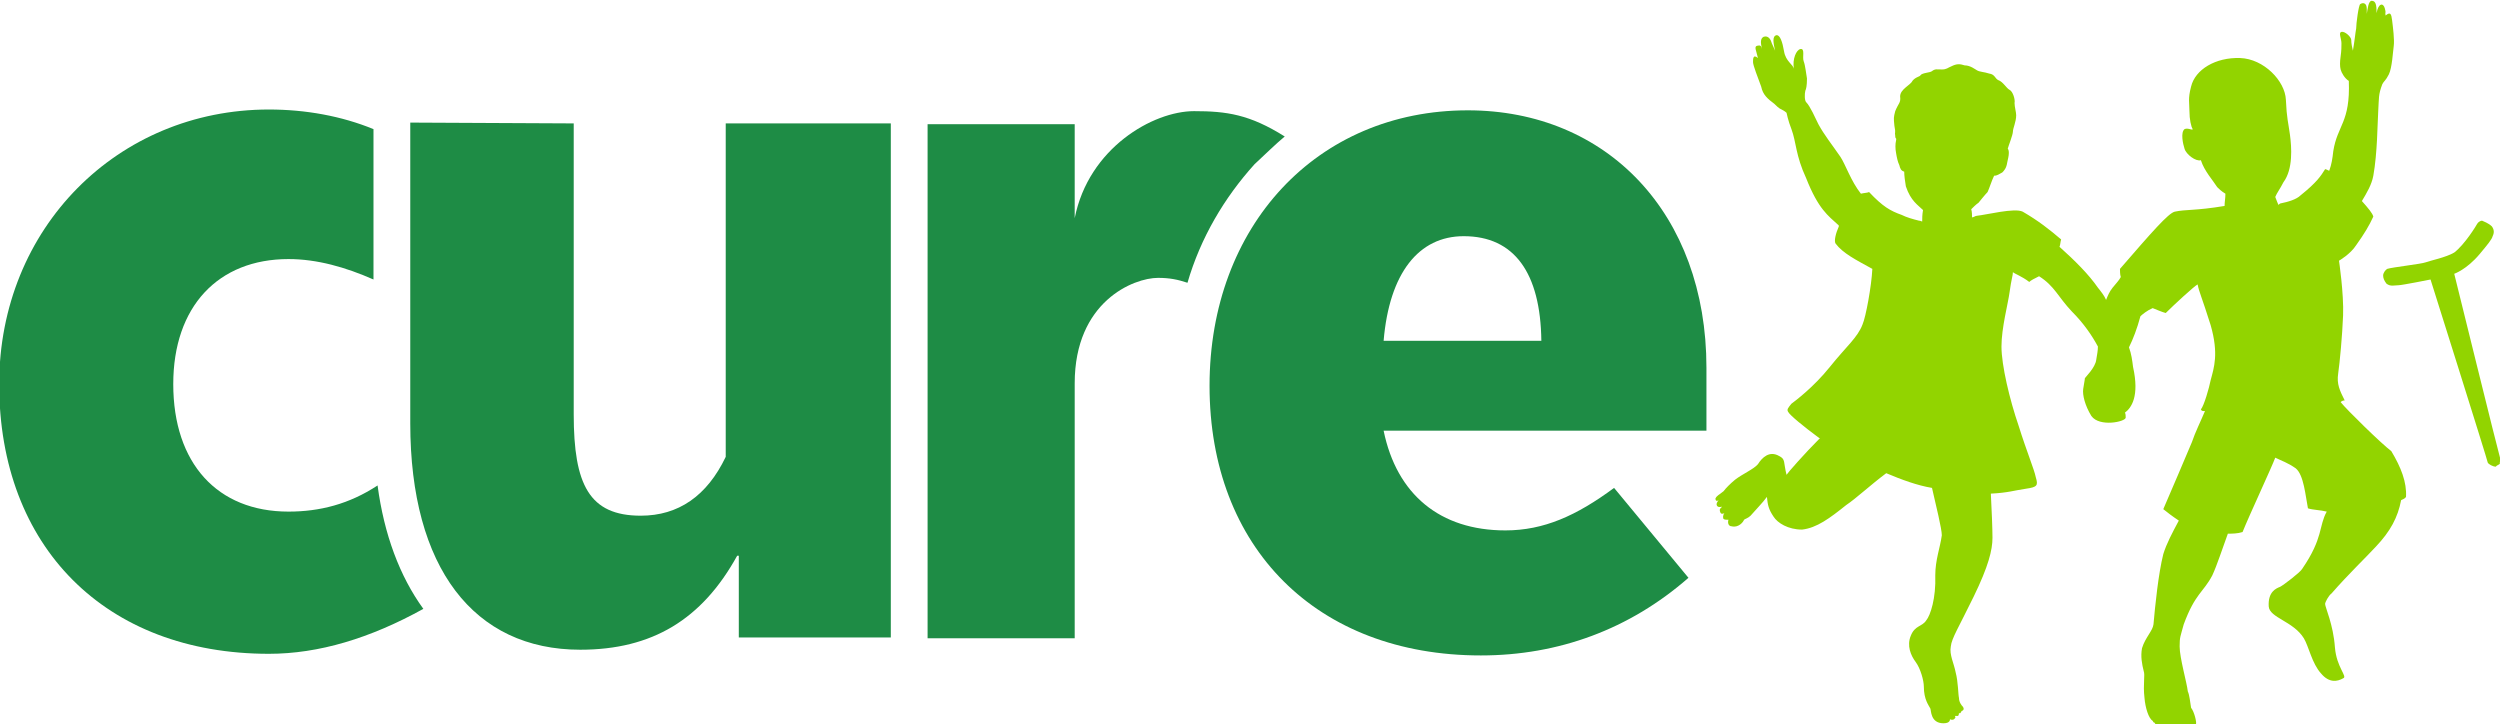
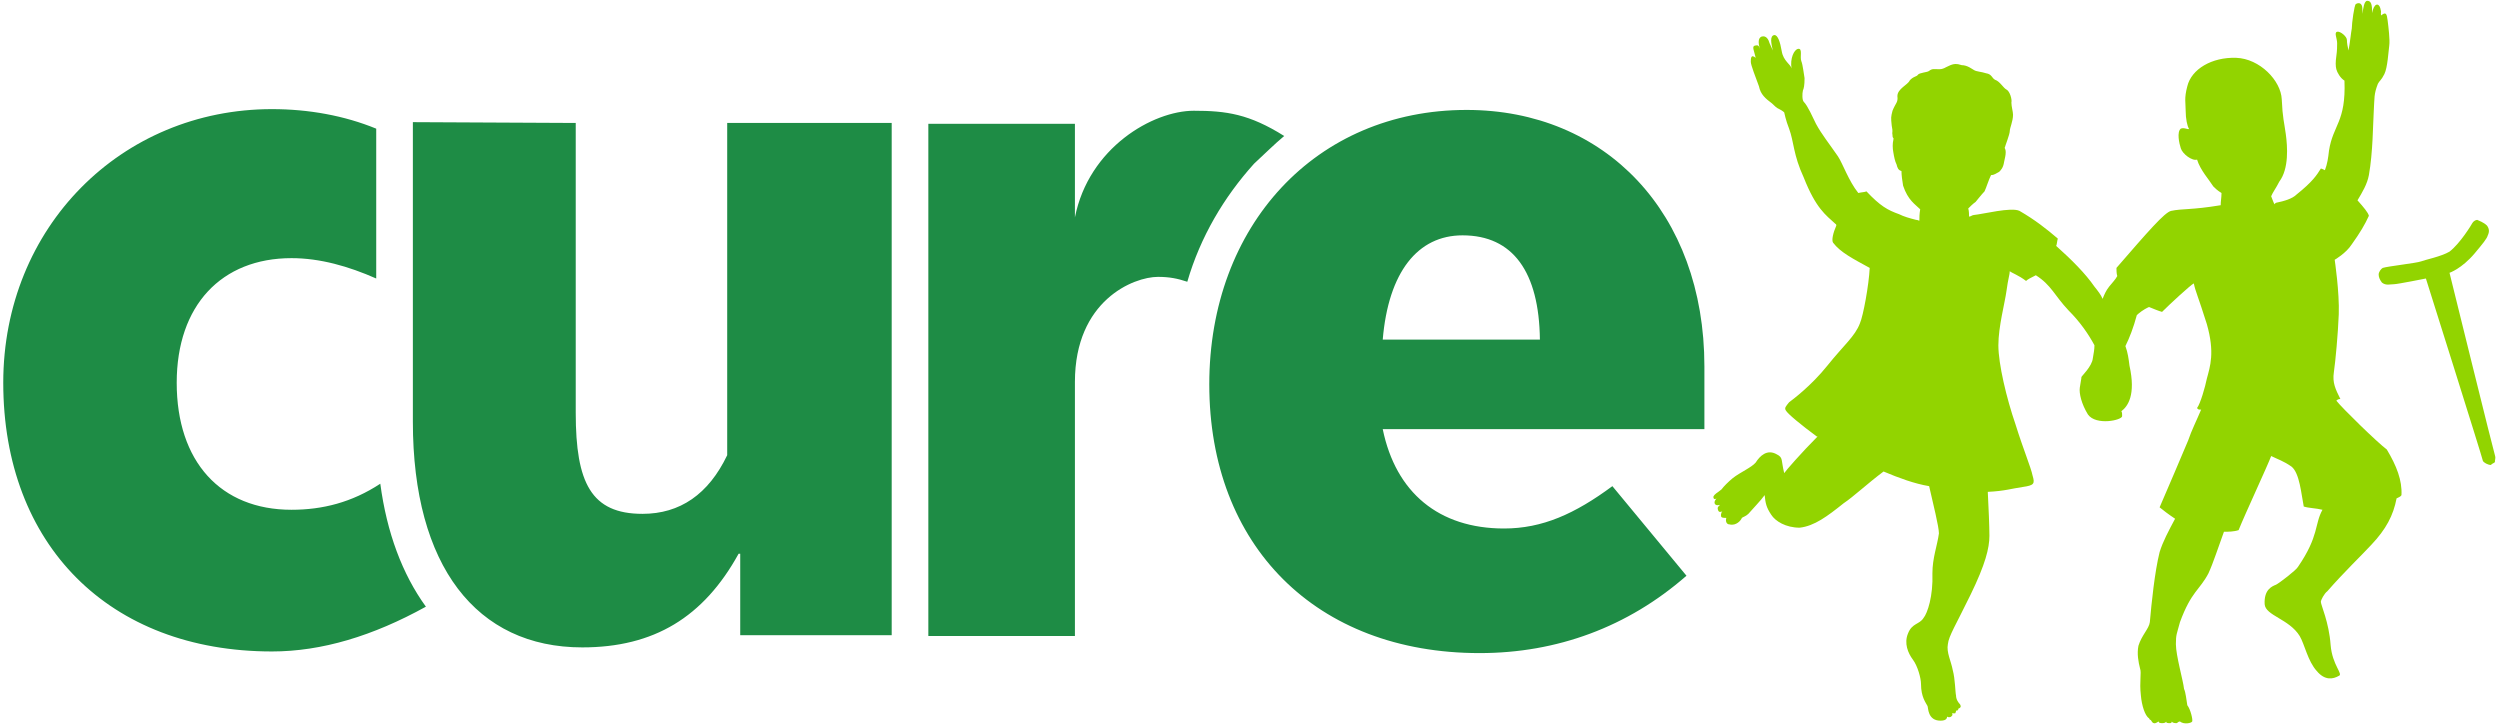
- <svg xmlns="http://www.w3.org/2000/svg" version="1.1" id="Layer_1" x="0px" y="0px" viewBox="144.5 634 305.9 88.5" enable-background="new 144.5 634 305.9 88.5" xml:space="preserve">
-   <g id="File_labels" display="none">
-     <rect x="-323.1" y="1388.9" display="inline" fill="#F1F1F2" width="1642" height="77" />
-     <text transform="matrix(1 0 0 1 -279.7789 1437.512)" display="inline" fill="#A6A8AB" font-family="'MyriadPro-Regular'" font-size="34.691">Standard Use Logo</text>
-   </g>
-   <g id="CUREkids">
- </g>
-   <g id="CUREstore">
- </g>
-   <g id="cure.org">
- </g>
-   <g id="Just_Kids">
- </g>
-   <g id="Stacked_Logo">
- </g>
-   <g id="Logo_with_tagline">
- </g>
-   <g id="Standard_Logo">
-     <g id="New_Logo_-_Standard">
-       <g>
-         <path fill="#92D400" d="M450.4,690c-0.1-0.2-5.6-22.5-5.6-22.5s1.5-0.5,3.1-2.4c1-1.2,1.5-1.8,1.6-2.2c0.2-0.4,0.2-0.8-0.1-1.2     c-0.4-0.4-1-0.6-1.2-0.7c-0.2,0-0.5,0.2-0.6,0.4c-0.1,0.2-1.5,2.5-2.8,3.5c-1,0.6-3,1-3.5,1.2c-0.5,0.2-4.1,0.6-4.7,0.8     c-0.2,0.1-0.5,0.5-0.5,0.8s0.1,0.6,0.4,1c0.5,0.4,1,0.2,1.5,0.2c0.4,0,3.9-0.7,3.9-0.7s7,22.2,7,22.4c0.1,0.2,0.6,0.5,1,0.5     c0.1-0.2,0.4-0.2,0.5-0.4C450.3,690.7,450.5,690.3,450.4,690z" />
-         <path fill="#92D400" d="M430.9,683.2c0.2-0.2,0.4-0.2,0.5-0.2c-0.6-1.2-1-2-0.8-3.3c0.2-1.4,0.5-4.6,0.6-7.1     c0.1-2.7-0.5-6.7-0.5-6.7s1.4-0.8,2.1-1.9c1-1.4,1.6-2.4,2.1-3.5c-0.1-0.4-0.6-1-1.4-1.9c0.6-1,1.2-2,1.4-3.1     c0.5-2.8,0.5-6.3,0.6-7.9c0.1-1.6,0-2,0.5-3.3c0.2-0.4,0.4-0.4,0.8-1.2s0.5-2.8,0.6-3.5c0.1-0.7-0.1-2.3-0.2-3.1     c-0.1-0.8-0.2-1.1-0.8-0.6c-0.1-0.5,0.1-0.2-0.1-0.9c-0.2-0.7-0.8-0.6-1,0.6c0-1-0.1-1.5-0.6-1.5c-0.4,0-0.5,1-0.6,1.6     c0-0.2,0-0.2,0-0.6c0-0.8-0.5-0.8-0.8-0.6c-0.2,0.1-0.5,2.4-0.5,3c-0.1,0.5-0.2,1.6-0.4,2.7c-0.1-0.4-0.2-0.9-0.2-1.3     s-0.8-1.1-1.2-1s0,0.8,0,1.4c0,0.4,0,0.9-0.1,1.6s-0.1,1.2,0,1.6c0.1,0.4,0.5,1.1,1,1.4c0.2,5.1-1.4,5.4-1.9,8.6     c-0.1,0.9-0.2,1.6-0.5,2.4c-0.2-0.1-0.4-0.2-0.5-0.2c-0.5,0.8-1,1.6-3,3.2c-0.5,0.5-1.5,0.8-2.5,1c-0.1,0.1-0.2,0.1-0.2,0.2     c-0.1-0.2-0.2-0.5-0.4-1c0.2-0.5,0.6-1,1-1.8c1.2-1.6,1-4.3,0.8-5.8c-0.2-1.5-0.4-2-0.5-4.3s-2.7-5-5.6-5.1c-3-0.1-5.5,1.4-6,3.5     c-0.4,1.5-0.2,2-0.2,3s0.2,1.9,0.4,2.2c0,0.2-0.6-0.2-1,0c-0.5,0.4-0.2,1.8,0,2.4c0.2,0.7,1.4,1.6,2,1.4c0.4,1.3,1.5,2.5,2,3.3     c0.2,0.2,0.5,0.5,1,0.8c0,0.6-0.1,1-0.1,1.5c-3.6,0.6-4.7,0.4-6.1,0.7c-0.8,0.2-2.8,2.5-6.7,7c0,0.2,0,0.7,0.1,1     c-0.2,0.4-0.6,0.8-1,1.3c-0.4,0.5-0.6,1-0.8,1.5c-0.2-0.5-0.6-1-1-1.5c-1.1-1.6-2.8-3.3-4.7-5c0.1-0.2,0.1-0.6,0.2-0.9     c-1.4-1.2-2.8-2.3-4.7-3.4c-1-0.5-4.5,0.4-5.6,0.5c-0.2,0-0.4,0.2-0.6,0.2c0-0.2,0-0.7-0.1-1c0.2-0.2,0.6-0.6,0.9-0.8     c0,0,0.8-1,1.1-1.3c0.2-0.4,0.5-1.4,0.8-2c0.4,0,0.6-0.2,1-0.4c0.2-0.2,0.5-0.5,0.6-1.2c0.1-0.5,0.2-0.8,0.2-1.2     c0-0.5-0.2-0.5-0.1-0.6c0-0.1,0.6-1.6,0.6-2s0.4-1.2,0.4-2c0-0.4-0.2-1-0.2-1.5c0.1-0.4-0.2-1.4-0.6-1.6s-0.8-1-1.4-1.2     c-0.4-0.2-0.4-0.7-1.1-0.8c-0.6-0.2-1.2-0.2-1.5-0.4c-0.2-0.1-0.8-0.6-1.5-0.6c-0.6-0.2-1-0.2-1.6,0.1c-0.5,0.2-0.6,0.4-1.2,0.4     c-0.6,0-0.8-0.1-1.2,0.2c-0.2,0.2-1.2,0.2-1.4,0.5c-0.1,0.2-0.6,0.2-1,0.7c-0.2,0.5-1.5,1-1.5,1.9c0.1,0.8-0.2,0.8-0.6,1.8     c-0.2,0.8-0.2,0.8-0.1,1.8c0.2,1,0,0.7,0.1,1.2c0,0.5,0.2,0.2,0.1,0.6c-0.1,0.4-0.1,1,0,1.5c0.1,0.6,0.2,1.1,0.4,1.5     c0.1,0.4,0.2,0.7,0.6,0.8c0,0.5,0.1,1.2,0.2,1.8c0.6,1.8,1.5,2.3,2.1,2.9c-0.1,0.6-0.1,1-0.1,1.4c-0.1,0-0.2-0.1-0.4-0.1     c-0.8-0.2-1.5-0.4-2.1-0.7c-1.4-0.5-2.3-1-4-2.8c-0.2,0.1-0.6,0.1-1,0.2c-1.2-1.5-1.9-3.6-2.5-4.5c-1.1-1.6-2-2.7-2.7-4     c-0.4-0.8-1-2.2-1.5-2.7c-0.2-0.2-0.2-1-0.1-1.4c0.1-0.2,0.2-0.6,0.2-1.5c-0.1-0.5-0.2-1.6-0.4-2.1s0.2-1.6-0.4-1.5     c-0.5,0.1-1,1.2-0.8,2.4c-0.1-0.5-1-0.9-1.2-2.1s-0.5-2-0.9-2c-0.6,0.1-0.4,1-0.2,1.9c-0.1-0.2-0.2-0.5-0.4-0.9     c-0.1-0.4-0.4-1-1-0.8c-0.4,0.2-0.4,0.7-0.2,1.5c-0.1-0.4-0.2-0.5-0.6-0.4c-0.4,0.1-0.1,0.6,0.1,1.5c-0.6-0.5-0.6,0.1-0.6,0.5     s0.6,1.9,1,3c0.2,1,0.8,1.5,1.6,2.1c0.2,0.2,0.6,0.6,0.9,0.7c0.4,0.2,0.6,0.4,0.6,0.4s0.2,1,0.6,2c0.6,1.6,0.5,3.2,1.8,6     c1.5,3.8,2.7,4.6,3.9,5.7c0.1,0,0.1,0.2,0.1,0.2c-0.4,0.9-0.6,1.8-0.4,2.1c0.9,1.2,2.5,2,4.5,3.1c-0.1,2.1-0.8,5.9-1.2,6.8     c-0.6,1.6-2,2.7-4,5.2s-4.3,4.2-4.7,4.5c-0.4,0.5-0.6,0.7-0.4,1c0.2,0.4,1.9,1.8,3.8,3.2c0,0,0,0,0.1,0c-1.9,1.9-4,4.3-4.1,4.5     c-0.4-1.6-0.1-1.9-0.9-2.3c-1.2-0.7-2.1,0.2-2.6,1c-0.5,0.6-1.9,1.2-2.8,1.9c-0.6,0.5-1.1,1-1.4,1.4c-0.6,0.5-0.8,0.5-1,0.9     c0,0.2,0.1,0.4,0.4,0.2c0,0-0.4,0.4-0.2,0.7c0.1,0.1,0.2,0.2,0.6,0.1c-0.1,0.2-0.4,0.2-0.2,0.7c0.1,0.2,0.2,0.2,0.5,0.1     c-0.2,0.2-0.2,0.6-0.1,0.7c0.1,0.1,0.4,0.1,0.6,0.1c-0.1,0.2-0.1,0.8,0.4,0.8c0.8,0.2,1.4-0.5,1.5-0.8c0.1-0.1,0.5-0.2,0.8-0.5     c0.6-0.7,1.5-1.6,2-2.3c0.1,1,0.2,1.5,0.8,2.4c0.5,0.8,1.8,1.6,3.5,1.6c1.8-0.2,3.4-1.4,5.4-3c1.2-0.8,2.9-2.4,4.9-3.9     c1.9,0.8,3.8,1.5,5.6,1.8c0.5,2.2,1.2,5,1.2,5.8c-0.2,1.5-0.8,3-0.8,4.9c0.1,2.8-0.6,4.9-1.1,5.5c-0.5,0.8-1.4,0.6-1.9,1.9     c-0.5,1.2,0,2.4,0.6,3.2s1,2.3,1,3c0,1.6,0.6,2.3,0.8,2.7c0.1,0.2,0,1.8,1.6,1.8c0.8,0,0.8-0.4,0.8-0.5c0.1,0.1,0.4,0.1,0.5,0     c0.2-0.2,0.2-0.2,0.1-0.4c0.1,0,0.2,0,0.4,0c0.1-0.2,0.1-0.2,0.1-0.4c0.1,0.2,0.2,0,0.2,0c0.1-0.1,0.1-0.1,0.1-0.2     c0.1,0,0.2-0.1,0.2-0.1c0.1-0.1,0.1-0.2,0-0.4c-0.2-0.2-0.5-0.6-0.5-1.1c-0.1-0.4-0.1-2-0.4-3.1c-0.2-1.1-0.8-2.2-0.6-3.2     c0.1-1,1-2.4,2.8-6.1s2.3-5.7,2.3-7.2c0-1.1-0.1-3.5-0.2-5.4l0,0c2.1-0.1,2.9-0.4,4.3-0.6s1.5-0.4,1.2-1.4     c-0.2-1-1.1-3.1-2.1-6.3c-1.1-3.2-2.1-7.4-2.1-9.7s0.8-5.2,1-6.7c0.2-1.5,0.4-2,0.4-2.4c0.2,0.2,1.1,0.5,2,1.2     c0.2-0.2,0.6-0.4,1.2-0.7c1.9,1.2,2.3,2.5,4,4.3c1.5,1.5,2.5,3,3.2,4.3c0,0.5-0.1,1-0.2,1.6c-0.1,1-1.4,2.2-1.4,2.3     c0,0.2-0.1,0.6-0.2,1.3c-0.1,0.7,0.2,2,1,3.3c1,1.4,4.2,0.7,4.2,0.2c0-0.2,0-0.5-0.1-0.6c0.8-0.6,1.8-2,1-5.6     c-0.1-0.8-0.2-1.6-0.5-2.4c0.5-1,1-2.3,1.4-3.8c0.2-0.2,0.8-0.7,1.5-1c0.5,0.2,1.2,0.5,1.6,0.6c1-1,3.5-3.3,3.9-3.5     c0.2,1,0.5,1.5,1.6,5c1,3.5,0.4,5.2,0,6.7c-0.2,1-0.8,3.1-1.2,3.6c0.1,0.2,0.2,0.2,0.5,0.2c-0.5,1.2-1.2,2.6-1.6,3.8     c-1,2.4-2.3,5.4-3.5,8.2c0.5,0.4,1,0.8,1.9,1.4c-0.8,1.5-1.5,2.8-1.9,4.1c-0.6,2.4-1,6.3-1.2,8.6c-0.1,0.8-1,1.6-1.4,2.9     c-0.2,1,0,2,0.2,2.8c0.2,0.5-0.1,1.6,0.1,3.3c0.1,1.2,0.5,2.5,1,2.8c0.1,0.2,0.1,0.2,0.2,0.2c0.1,0.1,0.2,0.4,0.4,0.4     c0.2,0.1,0.5-0.2,0.6-0.2c0,0.2,0.2,0.2,0.5,0.2c0.2,0,0.4-0.1,0.4-0.2c0,0.2,0.2,0.2,0.5,0.2c0.2,0,0.2-0.2,0.2-0.2     c0.1,0.2,0.4,0.2,0.6,0.2c0.2-0.1,0.2-0.2,0.4-0.2c0.5,0.4,1.4,0.2,1.5,0s-0.2-1.5-0.6-2c-0.1-0.6-0.2-1.6-0.4-2     c-0.1-1-1-4.1-1-5.5c0-1.2,0.1-1.2,0.5-2.7c1.4-3.8,2.4-3.9,3.5-6c0.6-1.3,1.2-3.2,1.9-5.1c0.5,0,1.2,0,1.8-0.2     c0.8-2,3.6-8,4-9.1c0.8,0.4,1.5,0.6,2.5,1.3c1,0.8,1.2,3.4,1.5,4.9c0.6,0.2,1.5,0.2,2.3,0.4c-1,1.8-0.4,3.2-3,7     c-0.2,0.4-2.3,2-2.7,2.2c-0.5,0.2-1.5,0.6-1.4,2.4c0.1,1.4,3,1.8,4.3,3.9c0.6,1,1,3.1,2.1,4.3c1,1.2,2,1,2.7,0.6     c0.6-0.2-0.8-1.3-1-3.8c-0.2-2.8-1.2-4.9-1.2-5.3c0-0.2,0.4-1,0.8-1.3c2-2.3,4.3-4.5,5.4-5.7c1.8-1.9,2.7-3.6,3.1-5.7     c0.2-0.1,0.5-0.2,0.6-0.4c0.1-1.8-0.6-3.6-1.8-5.6C435.9,688.3,431.6,684.1,430.9,683.2z" />
-       </g>
-       <g id="final_11_">
-         <path fill="#1E8C45" d="M179.8,696.6c-8.7,0-14.1-5.9-14.1-15.6c0-9.5,5.5-15.3,14.1-15.3c3.5,0,7,1,10.4,2.5v-18.4     c-3.9-1.6-8.3-2.4-12.8-2.4c-18.5,0-33,14.5-33,33.6c0,19.9,13,33,33,33c6.1,0,12.4-1.9,18.9-5.5c-2.9-4-4.8-9.1-5.6-15.1     C187.2,695.7,183.6,696.6,179.8,696.6z" />
-         <path fill="#1E8C45" d="M214.7,649.1v35.6c0,8.6,1.9,12.4,8.2,12.4c4.6,0,8.1-2.4,10.4-7.2v-40.8h20.2V712h-18.6v-10h-0.2     c-4.3,7.8-10.4,11.5-19.2,11.5c-13,0-20.8-10-20.8-27.7V649L214.7,649.1L214.7,649.1z" />
-         <path fill="#1E8C45" d="M301.7,650.7c-4.3-2.7-7.1-3.1-11.1-3.1c-5,0-12.9,4.5-14.6,13.1v-11.5h-18v62.9h18v-31.2     c0-10,7.2-12.9,10.2-12.9c1.4,0,2.4,0.2,3.6,0.6c1.6-5.5,4.5-10.4,8.2-14.5C299.3,652.9,300.5,651.7,301.7,650.7z" />
-         <path fill="#1E8C45" d="M313.8,686.7c1.6,7.8,6.9,12.2,14.9,12.2c4.7,0,8.7-1.8,13.3-5.2l9.1,11c-7.2,6.3-15.9,9.5-25.4,9.5     c-20.1,0-33.2-13.2-33.2-33c0-19.5,13.1-33.7,31.6-33.7c17,0,29.2,12.6,29.2,31.5v7.7H313.8L313.8,686.7z M323.6,662.9     c-5.5,0-9.1,4.5-9.8,12.8h19.3C333,667.4,329.8,662.9,323.6,662.9z" />
-       </g>
+ <svg xmlns="http://www.w3.org/2000/svg" width="307px" height="89px" viewBox="0 0 307 89" version="1.1">
+   <defs />
+   <g id="Page-1" stroke="none" stroke-width="1" fill="none" fill-rule="evenodd">
+     <g id="CURE-Logo">
+       <path d="M306.4,56 C306.3,55.8 300.8,33.5 300.8,33.5 C300.8,33.5 302.3,33 303.9,31.1 C304.9,29.9 305.4,29.3 305.5,28.9 C305.7,28.5 305.7,28.1 305.4,27.7 C305,27.3 304.4,27.1 304.2,27 C304,27 303.7,27.2 303.6,27.4 C303.5,27.6 302.1,29.9 300.8,30.9 C299.8,31.5 297.8,31.9 297.3,32.1 C296.8,32.3 293.2,32.7 292.6,32.9 C292.4,33 292.1,33.4 292.1,33.7 C292.1,34 292.2,34.3 292.5,34.7 C293,35.1 293.5,34.9 294,34.9 C294.4,34.9 297.9,34.2 297.9,34.2 C297.9,34.2 304.9,56.4 304.9,56.6 C305,56.8 305.5,57.1 305.9,57.1 C306,56.9 306.3,56.9 306.4,56.7 C306.3,56.7 306.5,56.3 306.4,56 Z M286.9,49.2 C287.1,49 287.3,49 287.4,49 C286.8,47.8 286.4,47 286.6,45.7 C286.8,44.3 287.1,41.1 287.2,38.6 C287.3,35.9 286.7,31.9 286.7,31.9 C286.7,31.9 288.1,31.1 288.8,30 C289.8,28.6 290.4,27.6 290.9,26.5 C290.8,26.1 290.3,25.5 289.5,24.6 C290.1,23.6 290.7,22.6 290.9,21.5 C291.4,18.7 291.4,15.2 291.5,13.6 C291.6,12 291.5,11.6 292,10.3 C292.2,9.9 292.4,9.9 292.8,9.1 C293.2,8.3 293.3,6.3 293.4,5.6 C293.5,4.9 293.3,3.3 293.2,2.5 C293.1,1.7 293,1.4 292.4,1.9 C292.3,1.4 292.5,1.7 292.3,1 C292.1,0.3 291.5,0.4 291.3,1.6 C291.3,0.6 291.2,0.1 290.7,0.1 C290.3,0.1 290.2,1.1 290.1,1.7 L290.1,1.1 C290.1,0.3 289.6,0.3 289.3,0.5 C289.1,0.6 288.8,2.9 288.8,3.5 C288.7,4 288.6,5.1 288.4,6.2 C288.3,5.8 288.2,5.3 288.2,4.9 C288.2,4.5 287.4,3.8 287,3.9 C286.6,4 287,4.7 287,5.3 C287,5.7 287,6.2 286.9,6.9 C286.8,7.6 286.8,8.1 286.9,8.5 C287,8.9 287.4,9.6 287.9,9.9 C288.1,15 286.5,15.3 286,18.5 C285.9,19.4 285.8,20.1 285.5,20.9 C285.3,20.8 285.1,20.7 285,20.7 C284.5,21.5 284,22.3 282,23.9 C281.5,24.4 280.5,24.7 279.5,24.9 C279.4,25 279.3,25 279.3,25.1 C279.2,24.9 279.1,24.6 278.9,24.1 C279.1,23.6 279.5,23.1 279.9,22.3 C281.1,20.7 280.9,18 280.7,16.5 C280.5,15 280.3,14.5 280.2,12.2 C280.1,9.9 277.5,7.2 274.6,7.1 C271.6,7 269.1,8.5 268.6,10.6 C268.2,12.1 268.4,12.6 268.4,13.6 C268.4,14.6 268.6,15.5 268.8,15.8 C268.8,16 268.2,15.6 267.8,15.8 C267.3,16.2 267.6,17.6 267.8,18.2 C268,18.9 269.2,19.8 269.8,19.6 C270.2,20.9 271.3,22.1 271.8,22.9 C272,23.1 272.3,23.4 272.8,23.7 C272.8,24.3 272.7,24.7 272.7,25.2 C269.1,25.8 268,25.6 266.6,25.9 C265.8,26.1 263.8,28.4 259.9,32.9 C259.9,33.1 259.9,33.6 260,33.9 C259.8,34.3 259.4,34.7 259,35.2 C258.6,35.7 258.4,36.2 258.2,36.7 C258,36.2 257.6,35.7 257.2,35.2 C256.1,33.6 254.4,31.9 252.5,30.2 C252.6,30 252.6,29.6 252.7,29.3 C251.3,28.1 249.9,27 248,25.9 C247,25.4 243.5,26.3 242.4,26.4 C242.2,26.4 242,26.6 241.8,26.6 C241.8,26.4 241.8,25.9 241.7,25.6 C241.9,25.4 242.3,25 242.6,24.8 C242.6,24.8 243.4,23.8 243.7,23.5 C243.9,23.1 244.2,22.1 244.5,21.5 C244.9,21.5 245.1,21.3 245.5,21.1 C245.7,20.9 246,20.6 246.1,19.9 C246.2,19.4 246.3,19.1 246.3,18.7 C246.3,18.2 246.1,18.2 246.2,18.1 C246.2,18 246.8,16.5 246.8,16.1 C246.8,15.7 247.2,14.9 247.2,14.1 C247.2,13.7 247,13.1 247,12.6 C247.1,12.2 246.8,11.2 246.4,11 C246,10.8 245.6,10 245,9.8 C244.6,9.6 244.6,9.1 243.9,9 C243.3,8.8 242.7,8.8 242.4,8.6 C242.2,8.5 241.6,8 240.9,8 C240.3,7.8 239.9,7.8 239.3,8.1 C238.8,8.3 238.7,8.5 238.1,8.5 C237.5,8.5 237.3,8.4 236.9,8.7 C236.7,8.9 235.7,8.9 235.5,9.2 C235.4,9.4 234.9,9.4 234.5,9.9 C234.3,10.4 233,10.9 233,11.8 C233.1,12.6 232.8,12.6 232.4,13.6 C232.2,14.4 232.2,14.4 232.3,15.4 C232.5,16.4 232.3,16.1 232.4,16.6 C232.4,17.1 232.6,16.8 232.5,17.2 C232.4,17.6 232.4,18.2 232.5,18.7 C232.6,19.3 232.7,19.8 232.9,20.2 C233,20.6 233.1,20.9 233.5,21 C233.5,21.5 233.6,22.2 233.7,22.8 C234.3,24.6 235.2,25.1 235.8,25.7 C235.7,26.3 235.7,26.7 235.7,27.1 C235.6,27.1 235.5,27 235.3,27 C234.5,26.8 233.8,26.6 233.2,26.3 C231.8,25.8 230.9,25.3 229.2,23.5 C229,23.6 228.6,23.6 228.2,23.7 C227,22.2 226.3,20.1 225.7,19.2 C224.6,17.6 223.7,16.5 223,15.2 C222.6,14.4 222,13 221.5,12.5 C221.3,12.3 221.3,11.5 221.4,11.1 C221.5,10.9 221.6,10.5 221.6,9.6 C221.5,9.1 221.4,8 221.2,7.5 C221,7 221.4,5.9 220.8,6 C220.3,6.1 219.8,7.2 220,8.4 C219.9,7.9 219,7.5 218.8,6.3 C218.6,5.1 218.3,4.3 217.9,4.3 C217.3,4.4 217.5,5.3 217.7,6.2 C217.6,6 217.5,5.7 217.3,5.3 C217.2,4.9 216.9,4.3 216.3,4.5 C215.9,4.7 215.9,5.2 216.1,6 C216,5.6 215.9,5.5 215.5,5.6 C215.1,5.7 215.4,6.2 215.6,7.1 C215,6.6 215,7.2 215,7.6 C215,8 215.6,9.5 216,10.6 C216.2,11.6 216.8,12.1 217.6,12.7 C217.8,12.9 218.2,13.3 218.5,13.4 C218.9,13.6 219.1,13.8 219.1,13.8 C219.1,13.8 219.3,14.8 219.7,15.8 C220.3,17.4 220.2,19 221.5,21.8 C223,25.6 224.2,26.4 225.4,27.5 C225.5,27.5 225.5,27.7 225.5,27.7 C225.1,28.6 224.9,29.5 225.1,29.8 C226,31 227.6,31.8 229.6,32.9 C229.5,35 228.8,38.8 228.4,39.7 C227.8,41.3 226.4,42.4 224.4,44.9 C222.4,47.4 220.1,49.1 219.7,49.4 C219.3,49.9 219.1,50.1 219.3,50.4 C219.5,50.8 221.2,52.2 223.1,53.6 L223.2,53.6 C221.3,55.5 219.2,57.9 219.1,58.1 C218.7,56.5 219,56.2 218.2,55.8 C217,55.1 216.1,56 215.6,56.8 C215.1,57.4 213.7,58 212.8,58.7 C212.2,59.2 211.7,59.7 211.4,60.1 C210.8,60.6 210.6,60.6 210.4,61 C210.4,61.2 210.5,61.4 210.8,61.2 C210.8,61.2 210.4,61.6 210.6,61.9 C210.7,62 210.8,62.1 211.2,62 C211.1,62.2 210.8,62.2 211,62.7 C211.1,62.9 211.2,62.9 211.5,62.8 C211.3,63 211.3,63.4 211.4,63.5 C211.5,63.6 211.8,63.6 212,63.6 C211.9,63.8 211.9,64.4 212.4,64.4 C213.2,64.6 213.8,63.9 213.9,63.6 C214,63.5 214.4,63.4 214.7,63.1 C215.3,62.4 216.2,61.5 216.7,60.8 C216.8,61.8 216.9,62.3 217.5,63.2 C218,64 219.3,64.8 221,64.8 C222.8,64.6 224.4,63.4 226.4,61.8 C227.6,61 229.3,59.4 231.3,57.9 C233.2,58.7 235.1,59.4 236.9,59.7 C237.4,61.9 238.1,64.7 238.1,65.5 C237.9,67 237.3,68.5 237.3,70.4 C237.4,73.2 236.7,75.3 236.2,75.9 C235.7,76.7 234.8,76.5 234.3,77.8 C233.8,79 234.3,80.2 234.9,81 C235.5,81.8 235.9,83.3 235.9,84 C235.9,85.6 236.5,86.3 236.7,86.7 C236.8,86.9 236.7,88.5 238.3,88.5 C239.1,88.5 239.1,88.1 239.1,88 C239.2,88.1 239.5,88.1 239.6,88 C239.8,87.8 239.8,87.8 239.7,87.6 L240.1,87.6 C240.2,87.4 240.2,87.4 240.2,87.2 C240.3,87.4 240.4,87.2 240.4,87.2 C240.5,87.1 240.5,87.1 240.5,87 C240.6,87 240.7,86.9 240.7,86.9 C240.8,86.8 240.8,86.7 240.7,86.5 C240.5,86.3 240.2,85.9 240.2,85.4 C240.1,85 240.1,83.4 239.8,82.3 C239.6,81.2 239,80.1 239.2,79.1 C239.3,78.1 240.2,76.7 242,73 C243.8,69.3 244.3,67.3 244.3,65.8 C244.3,64.7 244.2,62.3 244.1,60.4 C246.2,60.3 247,60 248.4,59.8 C249.8,59.6 249.9,59.4 249.6,58.4 C249.4,57.4 248.5,55.3 247.5,52.1 C246.4,48.9 245.4,44.7 245.4,42.4 C245.4,40.1 246.2,37.2 246.4,35.7 C246.6,34.2 246.8,33.7 246.8,33.3 C247,33.5 247.9,33.8 248.8,34.5 C249,34.3 249.4,34.1 250,33.8 C251.9,35 252.3,36.3 254,38.1 C255.5,39.6 256.5,41.1 257.2,42.4 C257.2,42.9 257.1,43.4 257,44 C256.9,45 255.6,46.2 255.6,46.3 C255.6,46.5 255.5,46.9 255.4,47.6 C255.3,48.3 255.6,49.6 256.4,50.9 C257.4,52.3 260.6,51.6 260.6,51.1 C260.6,50.9 260.6,50.6 260.5,50.5 C261.3,49.9 262.3,48.5 261.5,44.9 C261.4,44.1 261.3,43.3 261,42.5 C261.5,41.5 262,40.2 262.4,38.7 C262.6,38.5 263.2,38 263.9,37.7 C264.4,37.9 265.1,38.2 265.5,38.3 C266.5,37.3 269,35 269.4,34.8 C269.6,35.8 269.9,36.3 271,39.8 C272,43.3 271.4,45 271,46.5 C270.8,47.5 270.2,49.6 269.8,50.1 C269.9,50.3 270,50.3 270.3,50.3 C269.8,51.5 269.1,52.9 268.7,54.1 C267.7,56.5 266.4,59.5 265.2,62.3 C265.7,62.7 266.2,63.1 267.1,63.7 C266.3,65.2 265.6,66.5 265.2,67.8 C264.6,70.2 264.2,74.1 264,76.4 C263.9,77.2 263,78 262.6,79.3 C262.4,80.3 262.6,81.3 262.8,82.1 C263,82.6 262.7,83.7 262.9,85.4 C263,86.6 263.4,87.9 263.9,88.2 C264,88.4 264,88.4 264.1,88.4 C264.2,88.5 264.3,88.8 264.5,88.8 C264.7,88.9 265,88.6 265.1,88.6 C265.1,88.8 265.3,88.8 265.6,88.8 C265.8,88.8 266,88.7 266,88.6 C266,88.8 266.2,88.8 266.5,88.8 C266.7,88.8 266.7,88.6 266.7,88.6 C266.8,88.8 267.1,88.8 267.3,88.8 C267.5,88.7 267.5,88.6 267.7,88.6 C268.2,89 269.1,88.8 269.2,88.6 C269.3,88.4 269,87.1 268.6,86.6 C268.5,86 268.4,85 268.2,84.6 C268.1,83.6 267.2,80.5 267.2,79.1 C267.2,77.9 267.3,77.9 267.7,76.4 C269.1,72.6 270.1,72.5 271.2,70.4 C271.8,69.1 272.4,67.2 273.1,65.3 C273.6,65.3 274.3,65.3 274.9,65.1 C275.7,63.1 278.5,57.1 278.9,56 C279.7,56.4 280.4,56.6 281.4,57.3 C282.4,58.1 282.6,60.7 282.9,62.2 C283.5,62.4 284.4,62.4 285.2,62.6 C284.2,64.4 284.8,65.8 282.2,69.6 C282,70 279.9,71.6 279.5,71.8 C279,72 278,72.4 278.1,74.2 C278.2,75.6 281.1,76 282.4,78.1 C283,79.1 283.4,81.2 284.5,82.4 C285.5,83.6 286.5,83.4 287.2,83 C287.8,82.8 286.4,81.7 286.2,79.2 C286,76.4 285,74.3 285,73.9 C285,73.7 285.4,72.9 285.8,72.6 C287.8,70.3 290.1,68.1 291.2,66.9 C293,65 293.9,63.3 294.3,61.2 C294.5,61.1 294.8,61 294.9,60.8 C295,59 294.3,57.2 293.1,55.2 C291.9,54.3 287.6,50.1 286.9,49.2 Z" id="Shape" fill="#92D400" />
+       <path d="M35.8,62.6 C27.1,62.6 21.7,56.7 21.7,47 C21.7,37.5 27.2,31.7 35.8,31.7 C39.3,31.7 42.8,32.7 46.2,34.2 L46.2,15.8 C42.3,14.2 37.9,13.4 33.4,13.4 C14.9,13.4 0.4,27.9 0.4,47 C0.4,66.9 13.4,80 33.4,80 C39.5,80 45.8,78.1 52.3,74.5 C49.4,70.5 47.5,65.4 46.7,59.4 C43.2,61.7 39.6,62.6 35.8,62.6 Z M70.7,15.1 L70.7,50.7 C70.7,59.3 72.6,63.1 78.9,63.1 C83.5,63.1 87,60.7 89.3,55.9 L89.3,15.1 L109.5,15.1 L109.5,78 L90.9,78 L90.9,68 L90.7,68 C86.4,75.8 80.3,79.5 71.5,79.5 C58.5,79.5 50.7,69.5 50.7,51.8 L50.7,15 L70.7,15.1 Z M157.7,16.7 C153.4,14 150.6,13.6 146.6,13.6 C141.6,13.6 133.7,18.1 132,26.7 L132,15.2 L114,15.2 L114,78.1 L132,78.1 L132,46.9 C132,36.9 139.2,34 142.2,34 C143.6,34 144.6,34.2 145.8,34.6 C147.4,29.1 150.3,24.2 154,20.1 C155.3,18.9 156.5,17.7 157.7,16.7 Z M169.8,52.7 C171.4,60.5 176.7,64.9 184.7,64.9 C189.4,64.9 193.4,63.1 198,59.7 L207.1,70.7 C199.9,77 191.2,80.2 181.7,80.2 C161.6,80.2 148.5,67 148.5,47.2 C148.5,27.7 161.6,13.5 180.1,13.5 C197.1,13.5 209.3,26.1 209.3,45 L209.3,52.7 L169.8,52.7 Z M179.6,28.9 C174.1,28.9 170.5,33.4 169.8,41.7 L189.1,41.7 C189,33.4 185.8,28.9 179.6,28.9 L179.6,28.9 Z" id="Shape" fill="#1E8C45" />
    </g>
  </g>
-   <g id="Clear_Space_Illustration">
- </g>
-   <g id="CURE_UK">
- </g>
-   <g id="CURE_Canada">
- </g>
-   <g id="CURE_Hydrocephalus">
- </g>
-   <g id="CURE_Partnerships__x28_sans_kids_x29_">
- </g>
-   <g id="CURE_Partnerships">
- </g>
-   <g id="CURE_Clubfoot">
- </g>
-   <g id="CURE_India_Trust">
- </g>
-   <g id="CURE_Sacramento">
- </g>
-   <g id="CURE_Afghanistan">
- </g>
-   <g id="CURE_CA_stacked">
- </g>
-   <g id="CURE_Kenya_stacked">
- </g>
-   <g id="CURE_Malawi_stacked">
- </g>
-   <g id="CURE_Niger_stacked">
- </g>
-   <g id="CURE_Uganda_stacked">
- </g>
-   <g id="CURE_Zambia_stacked">
- </g>
-   <g id="CURE_Ethiopia_stacked">
- </g>
-   <g id="CURE_Honduras_stacked">
- </g>
-   <g id="CURE_Afghanistan_stacked">
- </g>
-   <g id="CURE_Sacramento_stacked">
- </g>
-   <g id="CURE_Clubfoot_stacked">
- </g>
-   <g id="CURE_DR_stacked">
- </g>
-   <g id="RESOURCES">
- </g>
-   <g id="CURE_UK_stacked">
- </g>
</svg>
